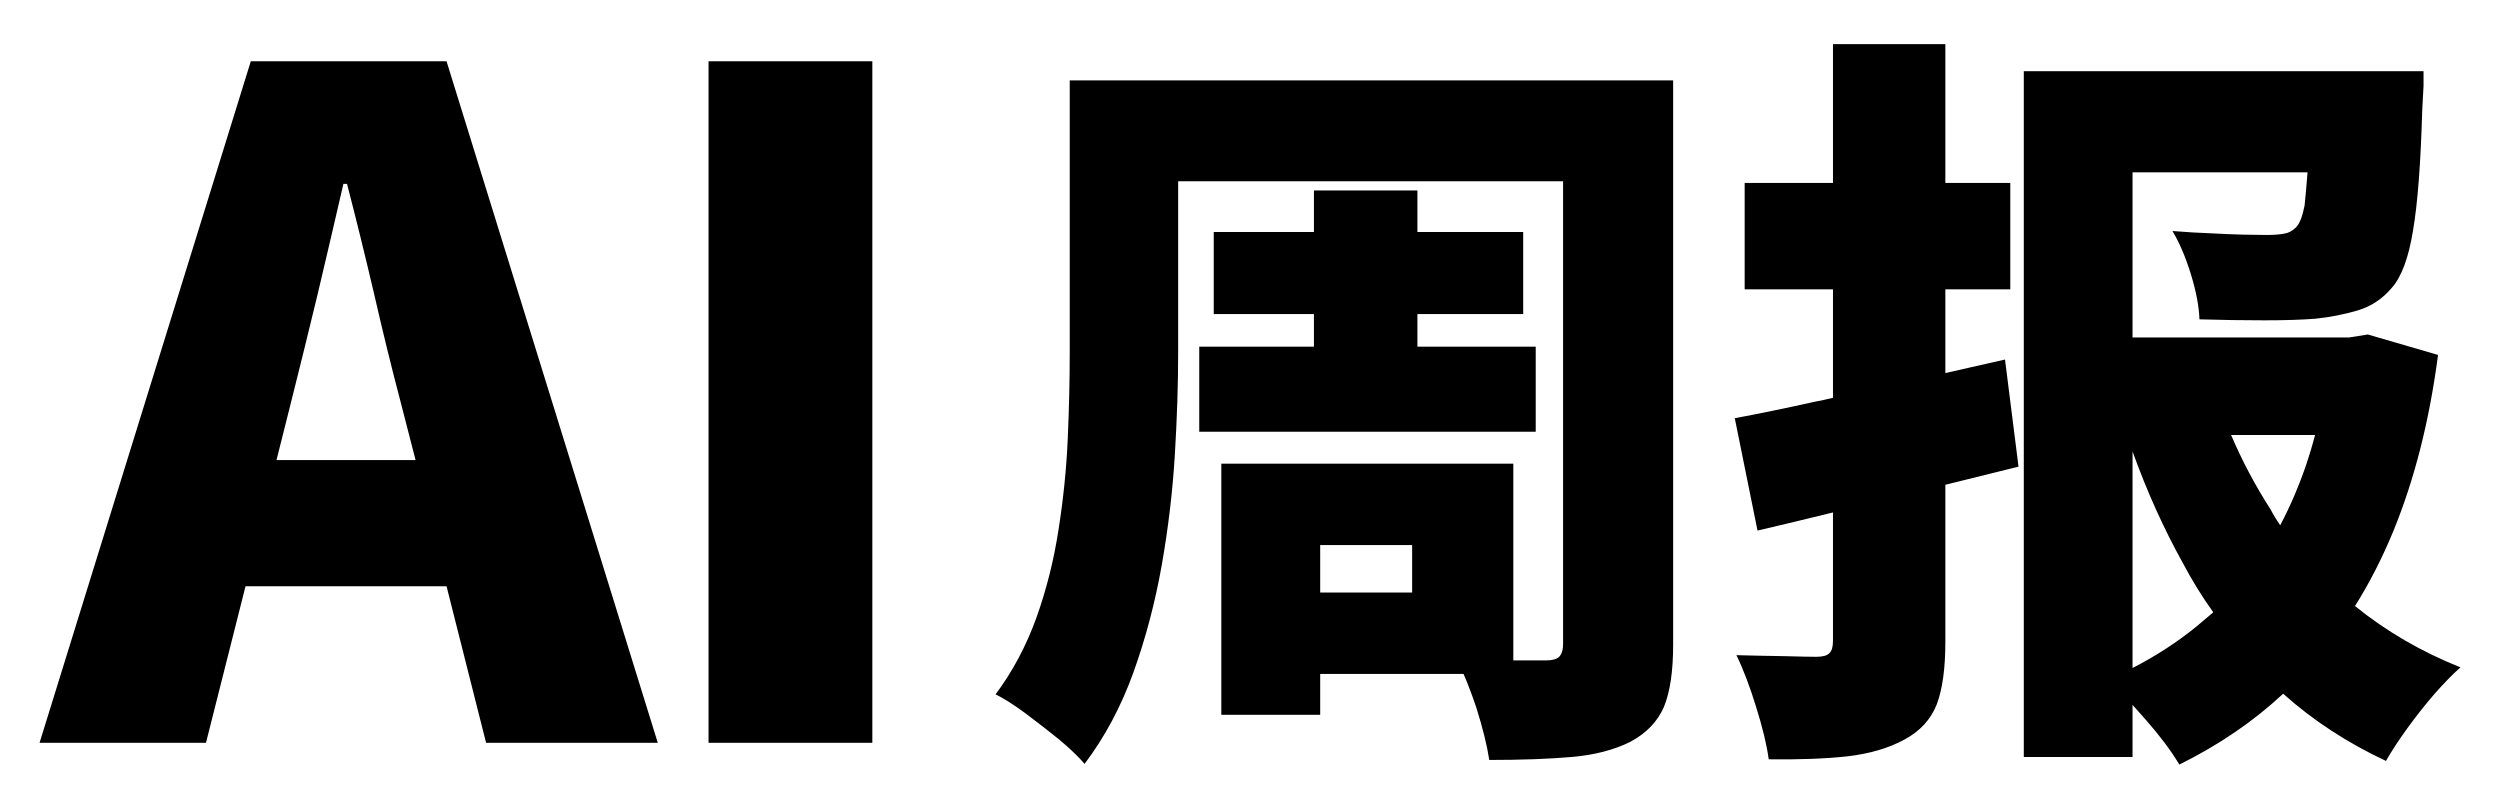
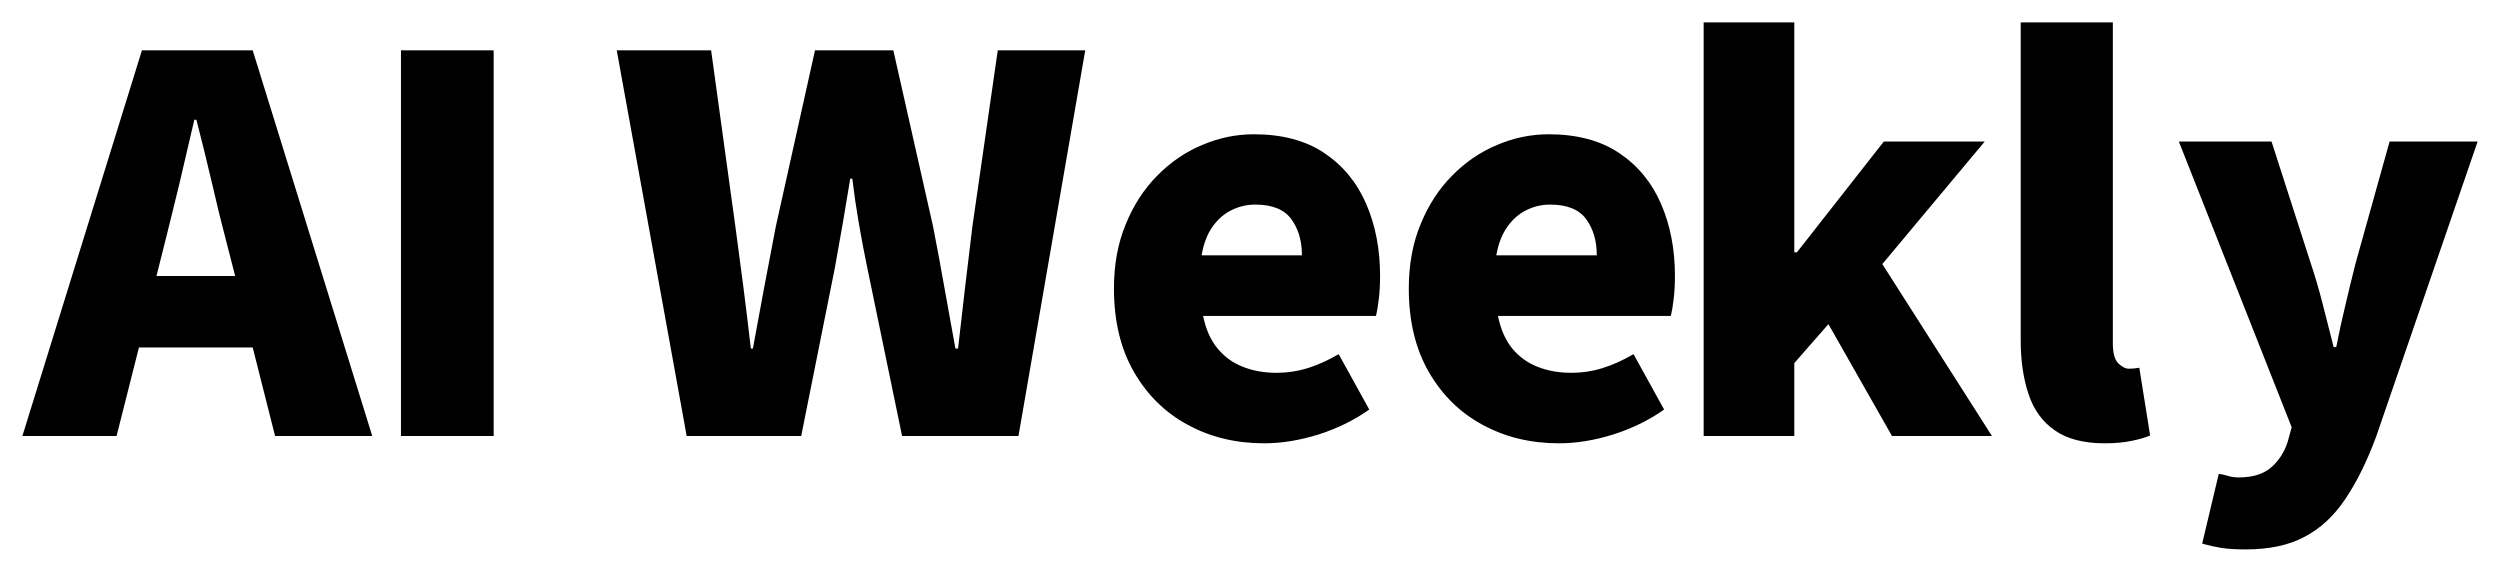
- <svg xmlns="http://www.w3.org/2000/svg" viewBox="0 -122.0 758.6 244.0">
+ <svg xmlns="http://www.w3.org/2000/svg" viewBox="0 -130.4 1340.5 306.6">
  <path id="accent" d="M62.5 103.4L12 103.4L76.1-103.4L135.5-103.4L199.6 103.4L147.5 103.4L135.5 55.9L74.5 55.9L62.5 103.4ZM83.9 17.6L126.1 17.6L121.6 0.1Q117.5-15.4 113.5-32.9Q109.4-50.4 105.3-66.2L105.3-66.2L104.2-66.2Q100.5-50.1 96.4-32.8Q92.2-15.4 88.3 0.1L88.3 0.1L83.9 17.6Z M264.7 103.4L215.0 103.4L215.0-103.4L264.7-103.4L264.7 103.4Z" />
-   <path id="ink" d="M324.6-14.8L324.6-97.6L507.7-97.6L507.7 73.6Q507.7 85.7 504.9 92.5Q502.0 99.2 494.7 103.1L494.7 103.1Q487.3 106.8 476.9 107.7Q466.5 108.6 451.9 108.6L451.9 108.6Q450.9 102.0 448.0 92.8L448.0 92.8Q446.1 87.1 444.1 82.5L444.1 82.5L400.6 82.5L400.6 94.9L370.6 94.9L370.6 18.7L459.2 18.7L459.2 78.4Q461.0 78.4 462.6 78.4L462.6 78.4L469.0 78.4Q472.0 78.4 473.1 77.3Q474.3 76.1 474.3 73.4L474.3 73.4L474.3-67.0L357.5-67.0L357.5-14.8Q357.5-0.8 356.5 15.9Q355.5 32.6 352.5 49.6Q349.5 66.5 343.9 82.1Q338.3 97.6 329.1 109.8L329.1 109.8Q326.4 106.6 321.4 102.4Q316.3 98.3 311.1 94.4Q305.8 90.5 302.1 88.7L302.1 88.7Q309.9 78.2 314.5 65.4Q319.1 52.5 321.2 38.7Q323.4 24.8 324.0 11.1Q324.6-2.6 324.6-14.8L324.6-14.8ZM368.3-26.7L368.3-51.6L398.7-51.6L398.7-64.2L430.1-64.2L430.1-51.6L462.2-51.6L462.2-26.7L430.1-26.7L430.1-16.8L466.0-16.8L466.0 9.0L363.9 9.0L363.9-16.8L398.7-16.8L398.7-26.7L368.3-26.7ZM400.6 43.4L400.6 57.8L428.5 57.8L428.5 43.4L400.6 43.4Z M614.1 107.7L614.1-100.4L735.4-100.4L735.4-96.0Q735.2-91.5 735.0-88.5L735.0-88.5Q734.3-64.2 732.2-52.0Q730.2-39.7 725.8-34.7Q721.5-29.6 715.4-27.8Q709.3-26.0 702.7-25.3L702.7-25.3Q696.5-24.8 687.1-24.8Q677.7-24.8 667.4-25.1L667.4-25.1Q667.2-31.0 664.8-38.8Q662.4-46.6 659.2-51.9L659.2-51.9Q665.4-51.4 670.9-51.2Q676.4-50.9 680.8-50.8Q685.3-50.7 687.8-50.7L687.8-50.7Q691.0-50.7 693.1-51.1Q695.1-51.4 696.7-53.0Q698.3-54.6 699.3-59.6L699.3-59.6Q699.7-63.3 700.2-69.7L700.2-69.7L647.1-69.7L647.1-19.6L712.8-19.6L718.5-20.5L739.8-14.3Q735.9 15.5 726.3 39.0L726.3 39.0Q721.2 51.4 714.6 61.9L714.6 61.9Q728.8 73.4 746.6 80.5L746.6 80.5Q743.0 83.7 738.6 88.7Q734.3 93.7 730.4 99.1Q726.5 104.5 724.0 108.9L724.0 108.9Q706.3 100.6 692.8 88.5L692.8 88.5Q679.3 101.1 661.3 110L661.3 110Q657.6 103.8 651.2 96.5L651.2 96.5Q649.1 94.2 647.1 91.9L647.1 91.9L647.1 107.7L614.1 107.7ZM533.3 39.0L526.4 4.9Q537.2 2.9 550.7-0.1L550.7-0.1Q553.4-0.6 556.2-1.3L556.2-1.3L556.2-34.2L529.4-34.2L529.4-66.5L556.2-66.5L556.2-108.6L590.3-108.6L590.3-66.5L610.0-66.5L610.0-34.2L590.3-34.2L590.3-8.8Q599.4-10.9 608.4-12.9L608.4-12.9L612.5 19.6Q601.5 22.3 590.3 25.1L590.3 25.1L590.3 72.7Q590.3 84.8 587.7 91.7Q585.0 98.6 577.9 102.4Q570.8 106.3 560.6 107.5Q550.4 108.6 536.7 108.4L536.7 108.4Q535.8 101.8 532.9 92.6Q530.1 83.4 526.9 76.8L526.9 76.8Q534.0 77.0 541.3 77.1Q548.6 77.3 551.1 77.3L551.1 77.3Q554.1 77.3 555.1 76.2Q556.2 75.2 556.2 72.5L556.2 72.5L556.2 33.5Q544.0 36.5 533.3 39.0L533.3 39.0ZM671.6 63.8L671.6 63.8Q666.5 56.7 662.4 48.9L662.4 48.9Q653.7 33.3 647.1 15.0L647.1 15.0L647.1 80.7Q657.8 75.2 666.5 68.1L666.5 68.1Q669.0 66.0 671.6 63.8ZM702.5 10.0L677.0 10.0Q682.1 21.9 689.0 32.6L689.0 32.6Q690.3 35.1 691.9 37.4L691.9 37.4Q696.5 28.7 699.9 18.7L699.9 18.7Q701.3 14.5 702.5 10.0L702.5 10.0Z" />
+   <path id="ink" d="M429.6 103.4L368.2 103.4L330.7-103.4L381.3-103.4L394.3-9.0Q396.5 7.1 398.6 23.5Q400.7 39.8 402.6 56.5L402.6 56.5L403.7 56.5Q406.8 39.8 409.8 23.5Q412.9 7.1 416.0-9.0L416.0-9.0L437.0-103.4L479.0-103.4L500.3-9.0Q503.4 6.8 506.3 23.3Q509.2 39.8 512.3 56.5L512.3 56.5L513.7 56.5Q515.6 39.8 517.5 23.5Q519.5 7.1 521.4-9.0L521.4-9.0L535.0-103.4L581.9-103.4L546.1 103.4L483.7 103.4L465.1 13.5Q462.6 1.5 460.5-10.7Q458.4-22.9 457.0-34.6L457.0-34.6L455.9-34.6Q454.0-22.9 451.9-10.7Q449.8 1.5 447.6 13.5L447.6 13.5L429.6 103.4Z M677.8 107.3L677.8 107.3Q655.1 107.3 636.9 97.4Q618.7 87.6 608.0 69.0Q597.3 50.4 597.3 24.3L597.3 24.3Q597.3 5.1 603.6-10.1Q609.8-25.4 620.5-36.2Q631.2-47.1 644.7-52.7Q658.1-58.4 672.3-58.4L672.3-58.4Q695.1-58.4 710.0-48.4Q725.0-38.4 732.5-21.2Q740.0-4.0 740.0 17.6L740.0 17.6Q740.0 24.3 739.3 30.1Q738.6 35.9 737.8 39.0L737.8 39.0L645.1 39.0Q647.3 49.8 652.9 56.5Q658.4 63.2 666.5 66.3Q674.5 69.5 684.5 69.5L684.5 69.5Q693.1 69.5 701.2 67.0Q709.2 64.5 717.8 59.5L717.8 59.5L734.2 89.2Q722.0 97.8 706.9 102.6Q691.7 107.3 677.8 107.3ZM644.3 6.5L644.3 6.5L698.1 6.5Q698.1-5.1 692.4-12.9Q686.7-20.7 673.1-20.7L673.1-20.7Q666.5-20.7 660.5-17.8Q654.5-14.9 650.2-8.9Q645.9-2.9 644.3 6.5Z M835.9 107.3L835.9 107.3Q813.2 107.3 795.0 97.4Q776.8 87.6 766.1 69.0Q755.4 50.4 755.4 24.3L755.4 24.3Q755.4 5.1 761.7-10.1Q767.9-25.4 778.6-36.2Q789.3-47.1 802.8-52.7Q816.2-58.4 830.4-58.4L830.4-58.4Q853.1-58.4 868.1-48.4Q883.1-38.4 890.6-21.2Q898.1-4.0 898.1 17.6L898.1 17.6Q898.1 24.3 897.4 30.1Q896.7 35.9 895.9 39.0L895.9 39.0L803.2 39.0Q805.4 49.8 810.9 56.5Q816.5 63.2 824.5 66.3Q832.6 69.5 842.6 69.5L842.6 69.5Q851.2 69.5 859.2 67.0Q867.3 64.5 875.9 59.5L875.9 59.5L892.3 89.2Q880.1 97.8 864.9 102.6Q849.8 107.3 835.9 107.3ZM802.3 6.5L802.3 6.5L856.2 6.5Q856.2-5.1 850.5-12.9Q844.8-20.7 831.2-20.7L831.2-20.7Q824.5-20.7 818.6-17.8Q812.6-14.9 808.3-8.9Q804.0-2.9 802.3 6.5Z M962.1 103.4L913.5 103.4L913.5-118.4L962.1-118.4L962.1 4.9L963.5 4.9L1010.1-54.5L1064.2-54.5L1009.3 11.2L1068.1 103.4L1014.5 103.4L980.4 43.4L962.1 64.3L962.1 103.4Z M1128.5 107.3L1128.5 107.3Q1111.6 107.3 1101.7 100.3Q1091.8 93.4 1087.7 80.9Q1083.5 68.4 1083.5 52.0L1083.5 52.0L1083.5-118.4L1132.9-118.4L1132.9 53.7Q1132.9 61.5 1135.8 64.4Q1138.8 67.3 1141.5 67.3L1141.5 67.3Q1142.9 67.3 1144.0 67.2Q1145.1 67.0 1147.1 66.8L1147.1 66.8L1152.9 103.1Q1149.0 104.8 1142.9 106.0Q1136.8 107.3 1128.5 107.3Z M1204.1 164.2L1204.1 164.2Q1196.4 164.2 1191.1 163.4Q1185.8 162.5 1180.8 161.1L1180.8 161.1L1189.7 123.7Q1191.9 123.9 1194.7 124.8Q1197.5 125.6 1200.2 125.6L1200.2 125.6Q1211.6 125.6 1217.7 120.3Q1223.8 115.1 1226.6 106.7L1226.6 106.7L1228.8 98.7L1168.3-54.5L1218.0-54.5L1239.1 11.0Q1242.7 21.8 1245.5 32.9Q1248.3 44.0 1251.3 55.7L1251.3 55.7L1252.7 55.7Q1254.9 44.3 1257.6 33.2Q1260.2 22.1 1263.0 11.0L1263.0 11.0L1281.3-54.5L1328.5-54.5L1274.1 103.7Q1266.6 123.9 1257.4 137.4Q1248.3 150.9 1235.6 157.5Q1223.0 164.2 1204.1 164.2Z" />
</svg>
